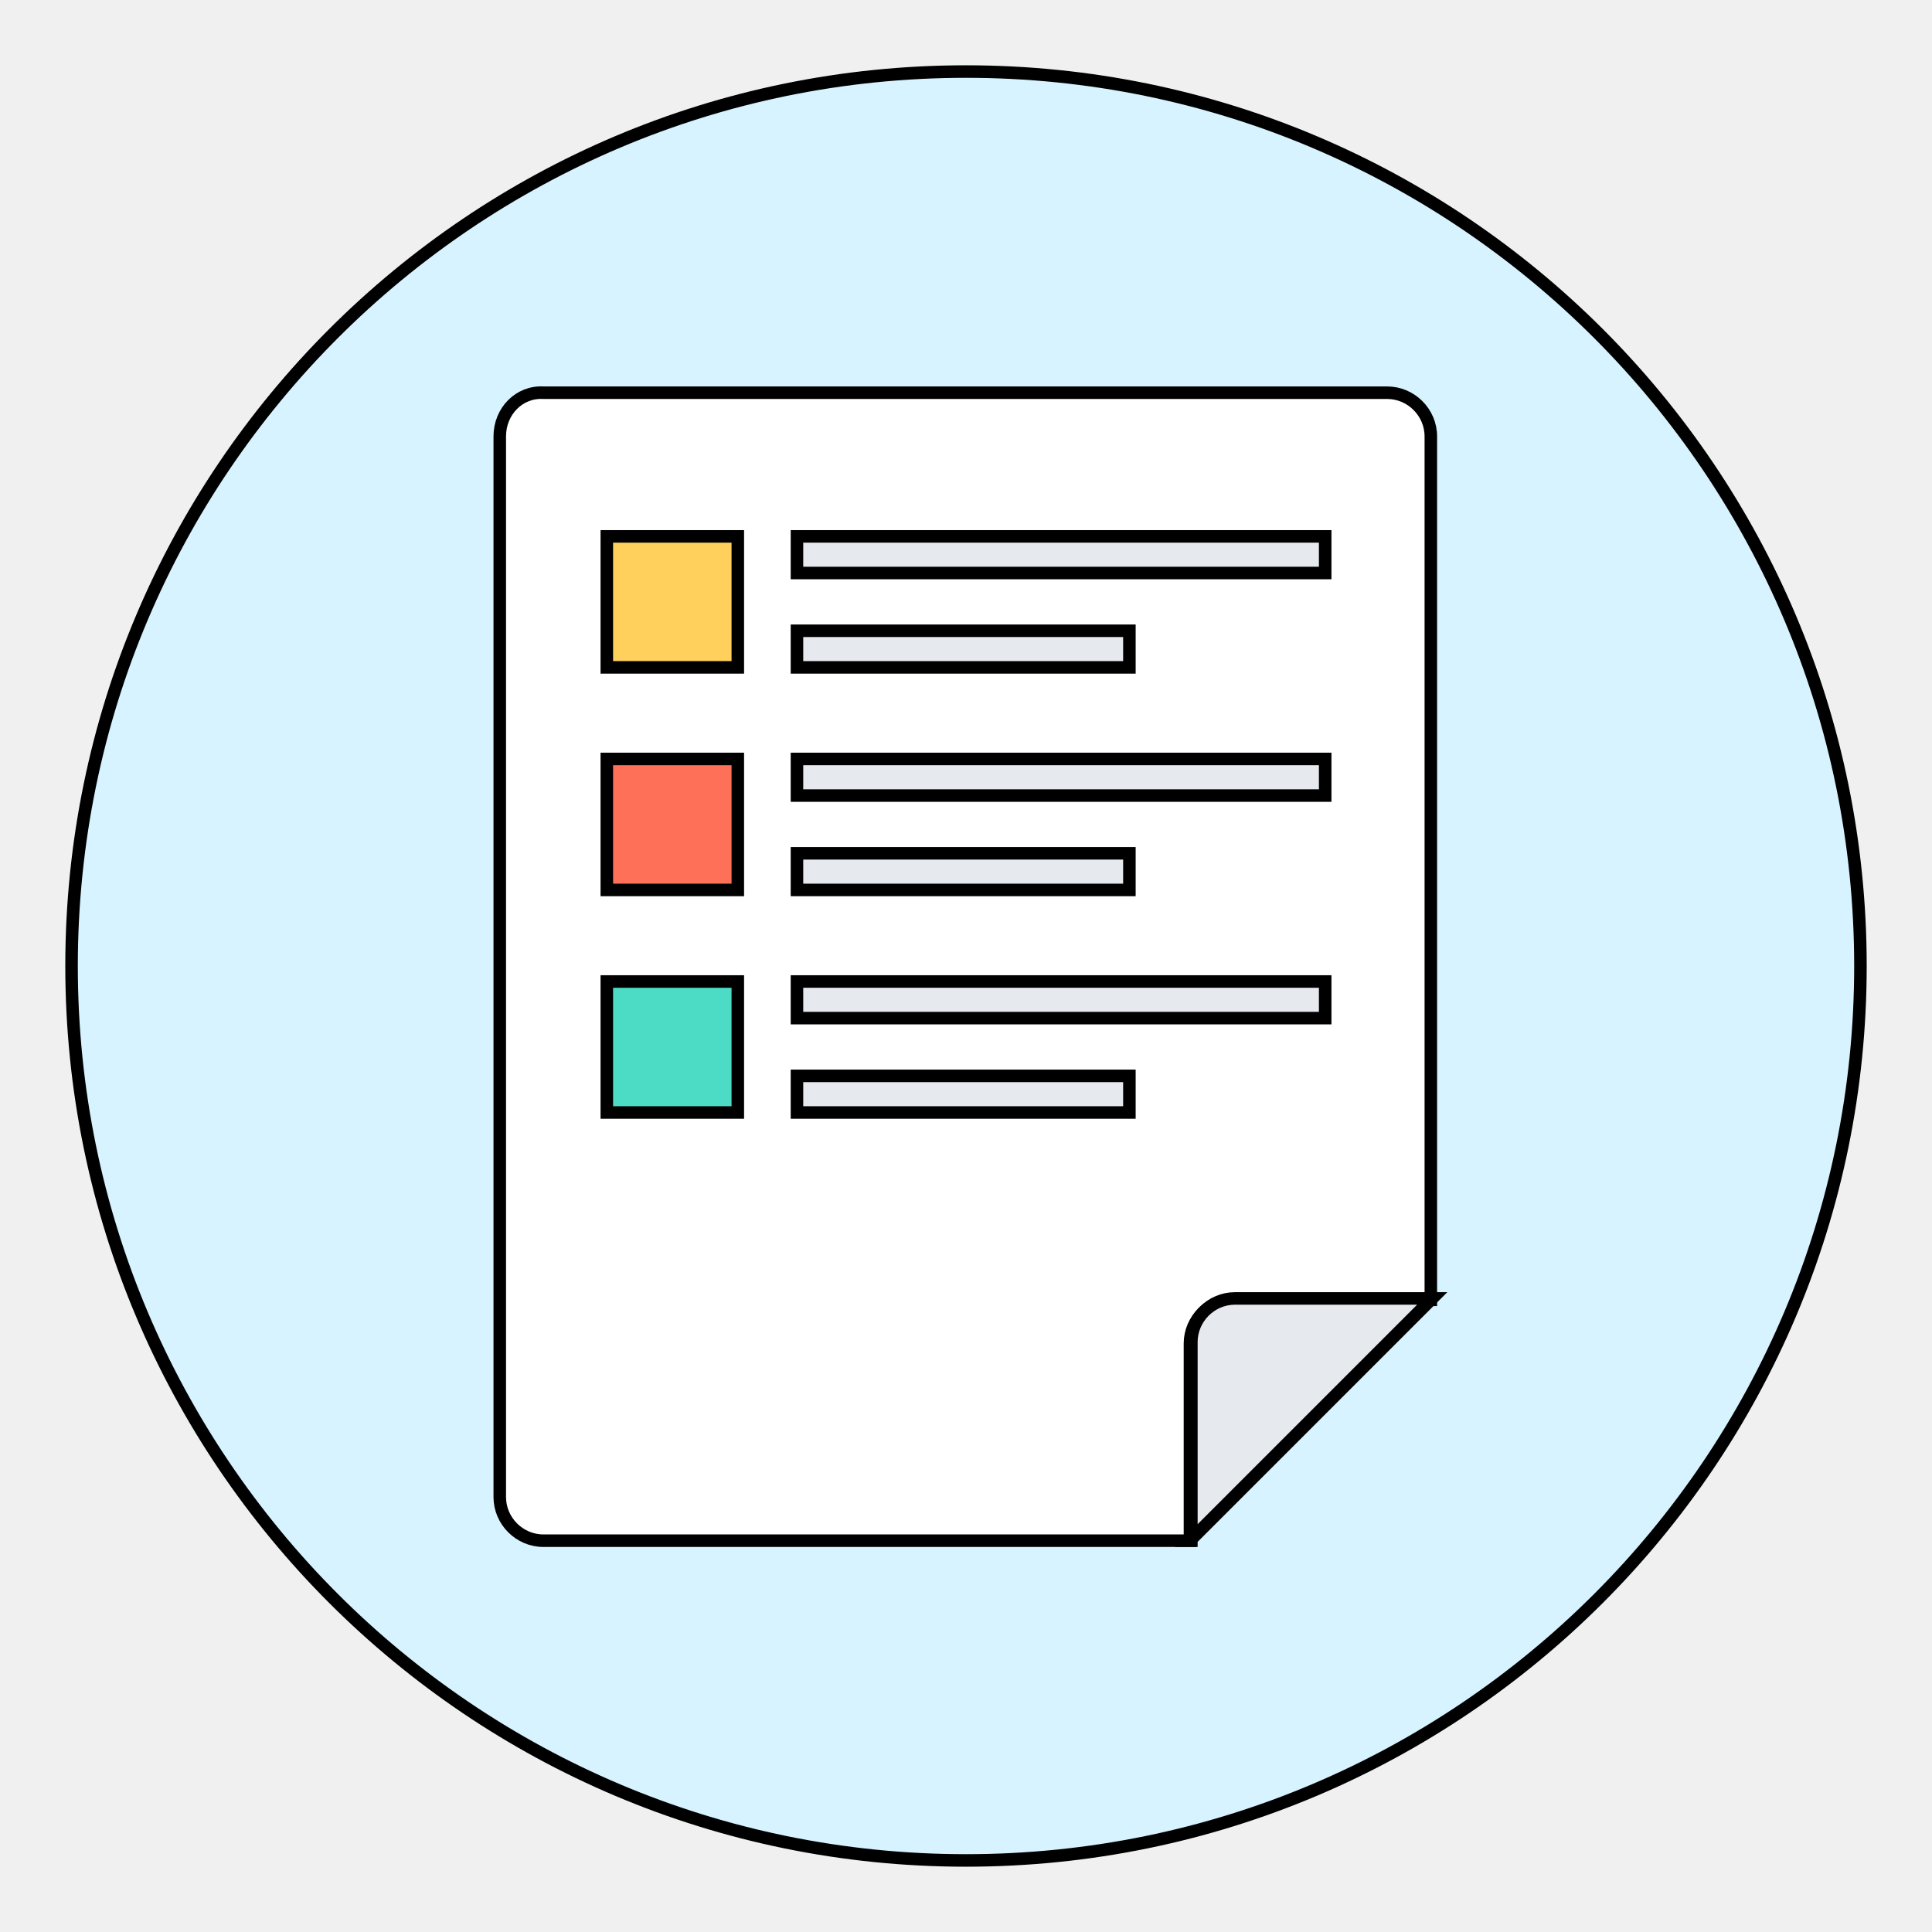
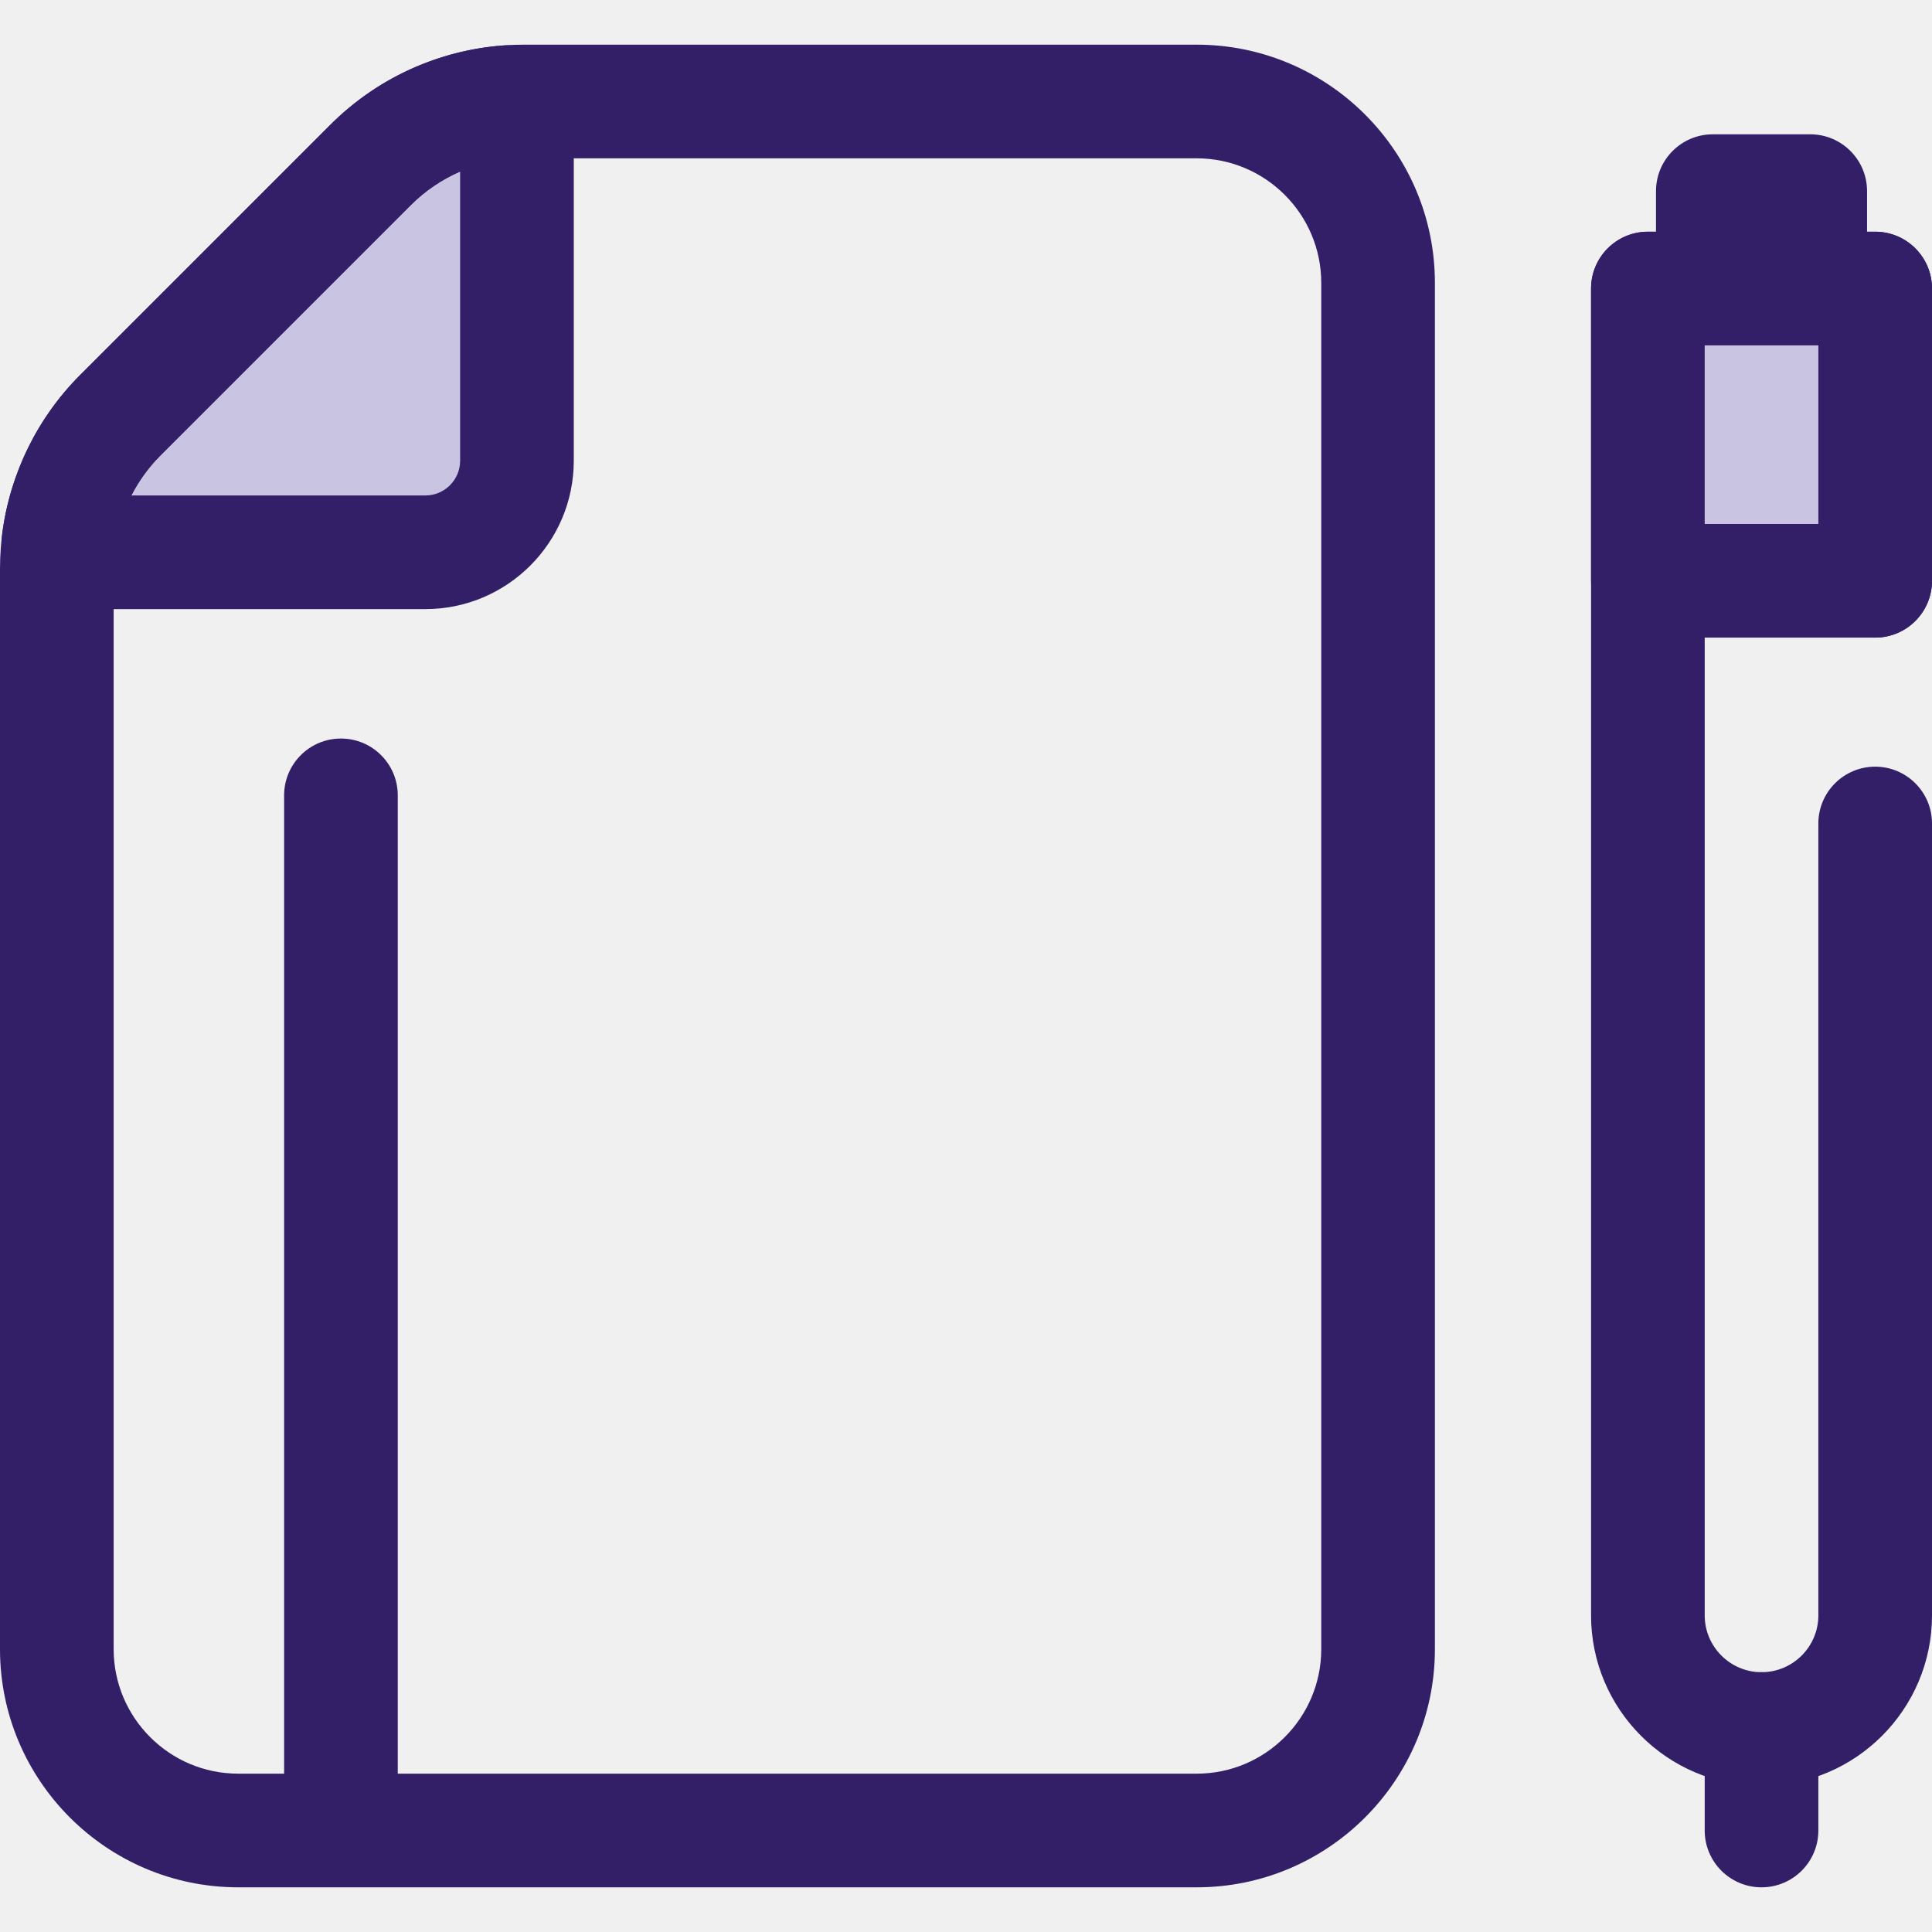
- <svg xmlns="http://www.w3.org/2000/svg" version="1.1" id="Layer_1" viewBox="-20.32 -20.32 548.64 548.64" xml:space="preserve" width="800px" height="800px" fill="#000000" stroke="#000000" stroke-width="3.556">
-   <g id="SVGRepo_bgCarrier" stroke-width="0" />
-   <g id="SVGRepo_tracerCarrier" stroke-linecap="round" stroke-linejoin="round" />
-   <g id="SVGRepo_iconCarrier">
-     <circle style="fill:#d6f3ff;" cx="254" cy="254" r="254" />
-     <path style="fill:#FFFFFF;" d="M121.6,103.6v301.2c0,6.8,5.6,12.4,12.4,12.4h183.6v-56c0-6.8,5.6-12.4,12.4-12.4h56V103.6 c0-6.8-5.6-12.4-12.4-12.4H134C127.2,90.8,121.6,96.4,121.6,103.6z" />
-     <path style="fill:#E6E9EE;" d="M317.6,417.2l68.8-68.8h-56c-6.8,0-12.4,5.6-12.4,12.4v56.4H317.6z" />
-     <rect x="152" y="132" style="fill:#FFD05B;" width="37.2" height="37.2" />
-     <rect x="152" y="195.2" style="fill:#FF7058;" width="37.2" height="37.2" />
-     <rect x="152" y="258.4" style="fill:#4CDBC4;" width="37.2" height="37.2" />
-     <g>
-       <rect x="206" y="132" style="fill:#E6E9EE;" width="150" height="10.4" />
-       <rect x="206" y="158.8" style="fill:#E6E9EE;" width="94.4" height="10.4" />
-       <rect x="206" y="195.2" style="fill:#E6E9EE;" width="150" height="10.4" />
-       <rect x="206" y="222" style="fill:#E6E9EE;" width="94.4" height="10.4" />
-       <rect x="206" y="258.4" style="fill:#E6E9EE;" width="150" height="10.4" />
-       <rect x="206" y="285.2" style="fill:#E6E9EE;" width="94.4" height="10.4" />
-     </g>
+ <svg xmlns="http://www.w3.org/2000/svg" version="1.1" id="Layer_1" viewBox="0 0 512 512" xml:space="preserve">
+   <rect x="453.918" y="50.652" style="fill:#C9C4E1;" width="25.811" height="34.42" />
+   <g>
+     <path style="fill:#331E68;" d="M479.73,100.132h-25.815c-8.315,0-15.059-6.742-15.059-15.059v-34.42   c0-8.317,6.743-15.059,15.059-15.059h25.815c8.315,0,15.059,6.742,15.059,15.059v34.42   C494.789,93.39,488.047,100.132,479.73,100.132z" />
+     <path style="fill:#331E68;" d="M466.824,473.267c-24.91,0-45.176-20.266-45.176-45.176V76.467c0-8.317,6.743-15.059,15.059-15.059   h60.235c8.315,0,15.059,6.742,15.059,15.059v77.446c0,8.317-6.743,15.059-15.059,15.059s-15.059-6.742-15.059-15.059V91.526   h-30.118v336.565c0,8.303,6.755,15.059,15.059,15.059c8.303,0,15.059-6.755,15.059-15.059V218.235   c0-8.317,6.743-15.059,15.059-15.059S512,209.919,512,218.235v209.855C512,453.001,491.734,473.267,466.824,473.267z" />
+     <path style="fill:#331E68;" d="M466.824,500.159c-8.315,0-15.059-6.742-15.059-15.059V458.21c0-8.317,6.743-15.059,15.059-15.059   s15.059,6.742,15.059,15.059V485.1C481.882,493.417,475.139,500.159,466.824,500.159z" />
+   </g>
+   <rect x="436.706" y="76.467" style="fill:#C9C4E1;" width="60.235" height="77.448" />
+   <path style="fill:#331E68;" d="M496.941,168.972h-60.235c-8.315,0-15.059-6.742-15.059-15.059V76.467  c0-8.317,6.743-15.059,15.059-15.059h60.235c8.315,0,15.059,6.742,15.059,15.059v77.446C512,162.23,505.257,168.972,496.941,168.972  z M451.765,138.854h30.118V91.526h-30.118V138.854z" />
+   <path style="fill:#C9C4E1;" d="M136.998,29.612v92.484c0,13.401-10.863,24.266-24.266,24.266H18.03  c-1.533,0-2.709-1.352-2.518-2.873c1.59-12.607,7.326-24.422,16.405-33.488l66.241-66.241c9.69-9.704,22.498-15.586,36.067-16.675  C135.713,26.966,136.998,28.118,136.998,29.612z" />
+   <g>
+     <path style="fill:#331E68;" d="M112.732,161.42H18.03c-5.045,0-9.853-2.17-13.19-5.954c-3.345-3.79-4.9-8.841-4.269-13.857   c2.009-15.929,9.362-30.937,20.707-42.266L87.51,33.11c12.166-12.184,28.332-19.658,45.511-21.036   c10.354-0.833,19.037,7.368,19.037,17.538v92.484C152.058,143.779,134.417,161.42,112.732,161.42z M34.81,131.302h77.922   c5.076,0,9.207-4.131,9.207-9.207v-76.63c-4.862,2.11-9.326,5.129-13.125,8.933l-66.247,66.25   C39.433,123.778,36.819,127.386,34.81,131.302z" />
+     <path style="fill:#331E68;" d="M317.137,500.159H63.127C28.32,500.159,0,471.841,0,437.033V150.691   c0-1.738,0.069-3.563,0.205-5.426c1.307-17.36,8.79-33.658,21.073-45.922L87.51,33.111c13.083-13.103,30.493-20.644,49.012-21.233   c0.038,0,0.123-0.003,0.161-0.005c0.717-0.017,1.449-0.033,2.165-0.033h178.287c34.808,0,63.127,28.318,63.127,63.127v362.064   C380.264,471.841,351.946,500.159,317.137,500.159z M138.85,41.958c-0.477,0-0.967,0.014-1.443,0.026   c-10.761,0.342-20.938,4.751-28.592,12.416l-66.248,66.248c-7.189,7.177-11.564,16.708-12.327,26.842   c-0.08,1.102-0.122,2.19-0.122,3.2v286.341c0,18.202,14.807,33.009,33.009,33.009h254.011c18.202,0,33.009-14.807,33.009-33.009   V74.969c0-18.202-14.807-33.009-33.009-33.009H138.85V41.958z" />
+     <path style="fill:#331E68;" d="M90.353,485.721c-8.315,0-15.059-6.742-15.059-15.059V210.78c0-8.317,6.743-15.059,15.059-15.059   s15.059,6.742,15.059,15.059v259.882C105.412,478.979,98.668,485.721,90.353,485.721z" />
  </g>
</svg>
